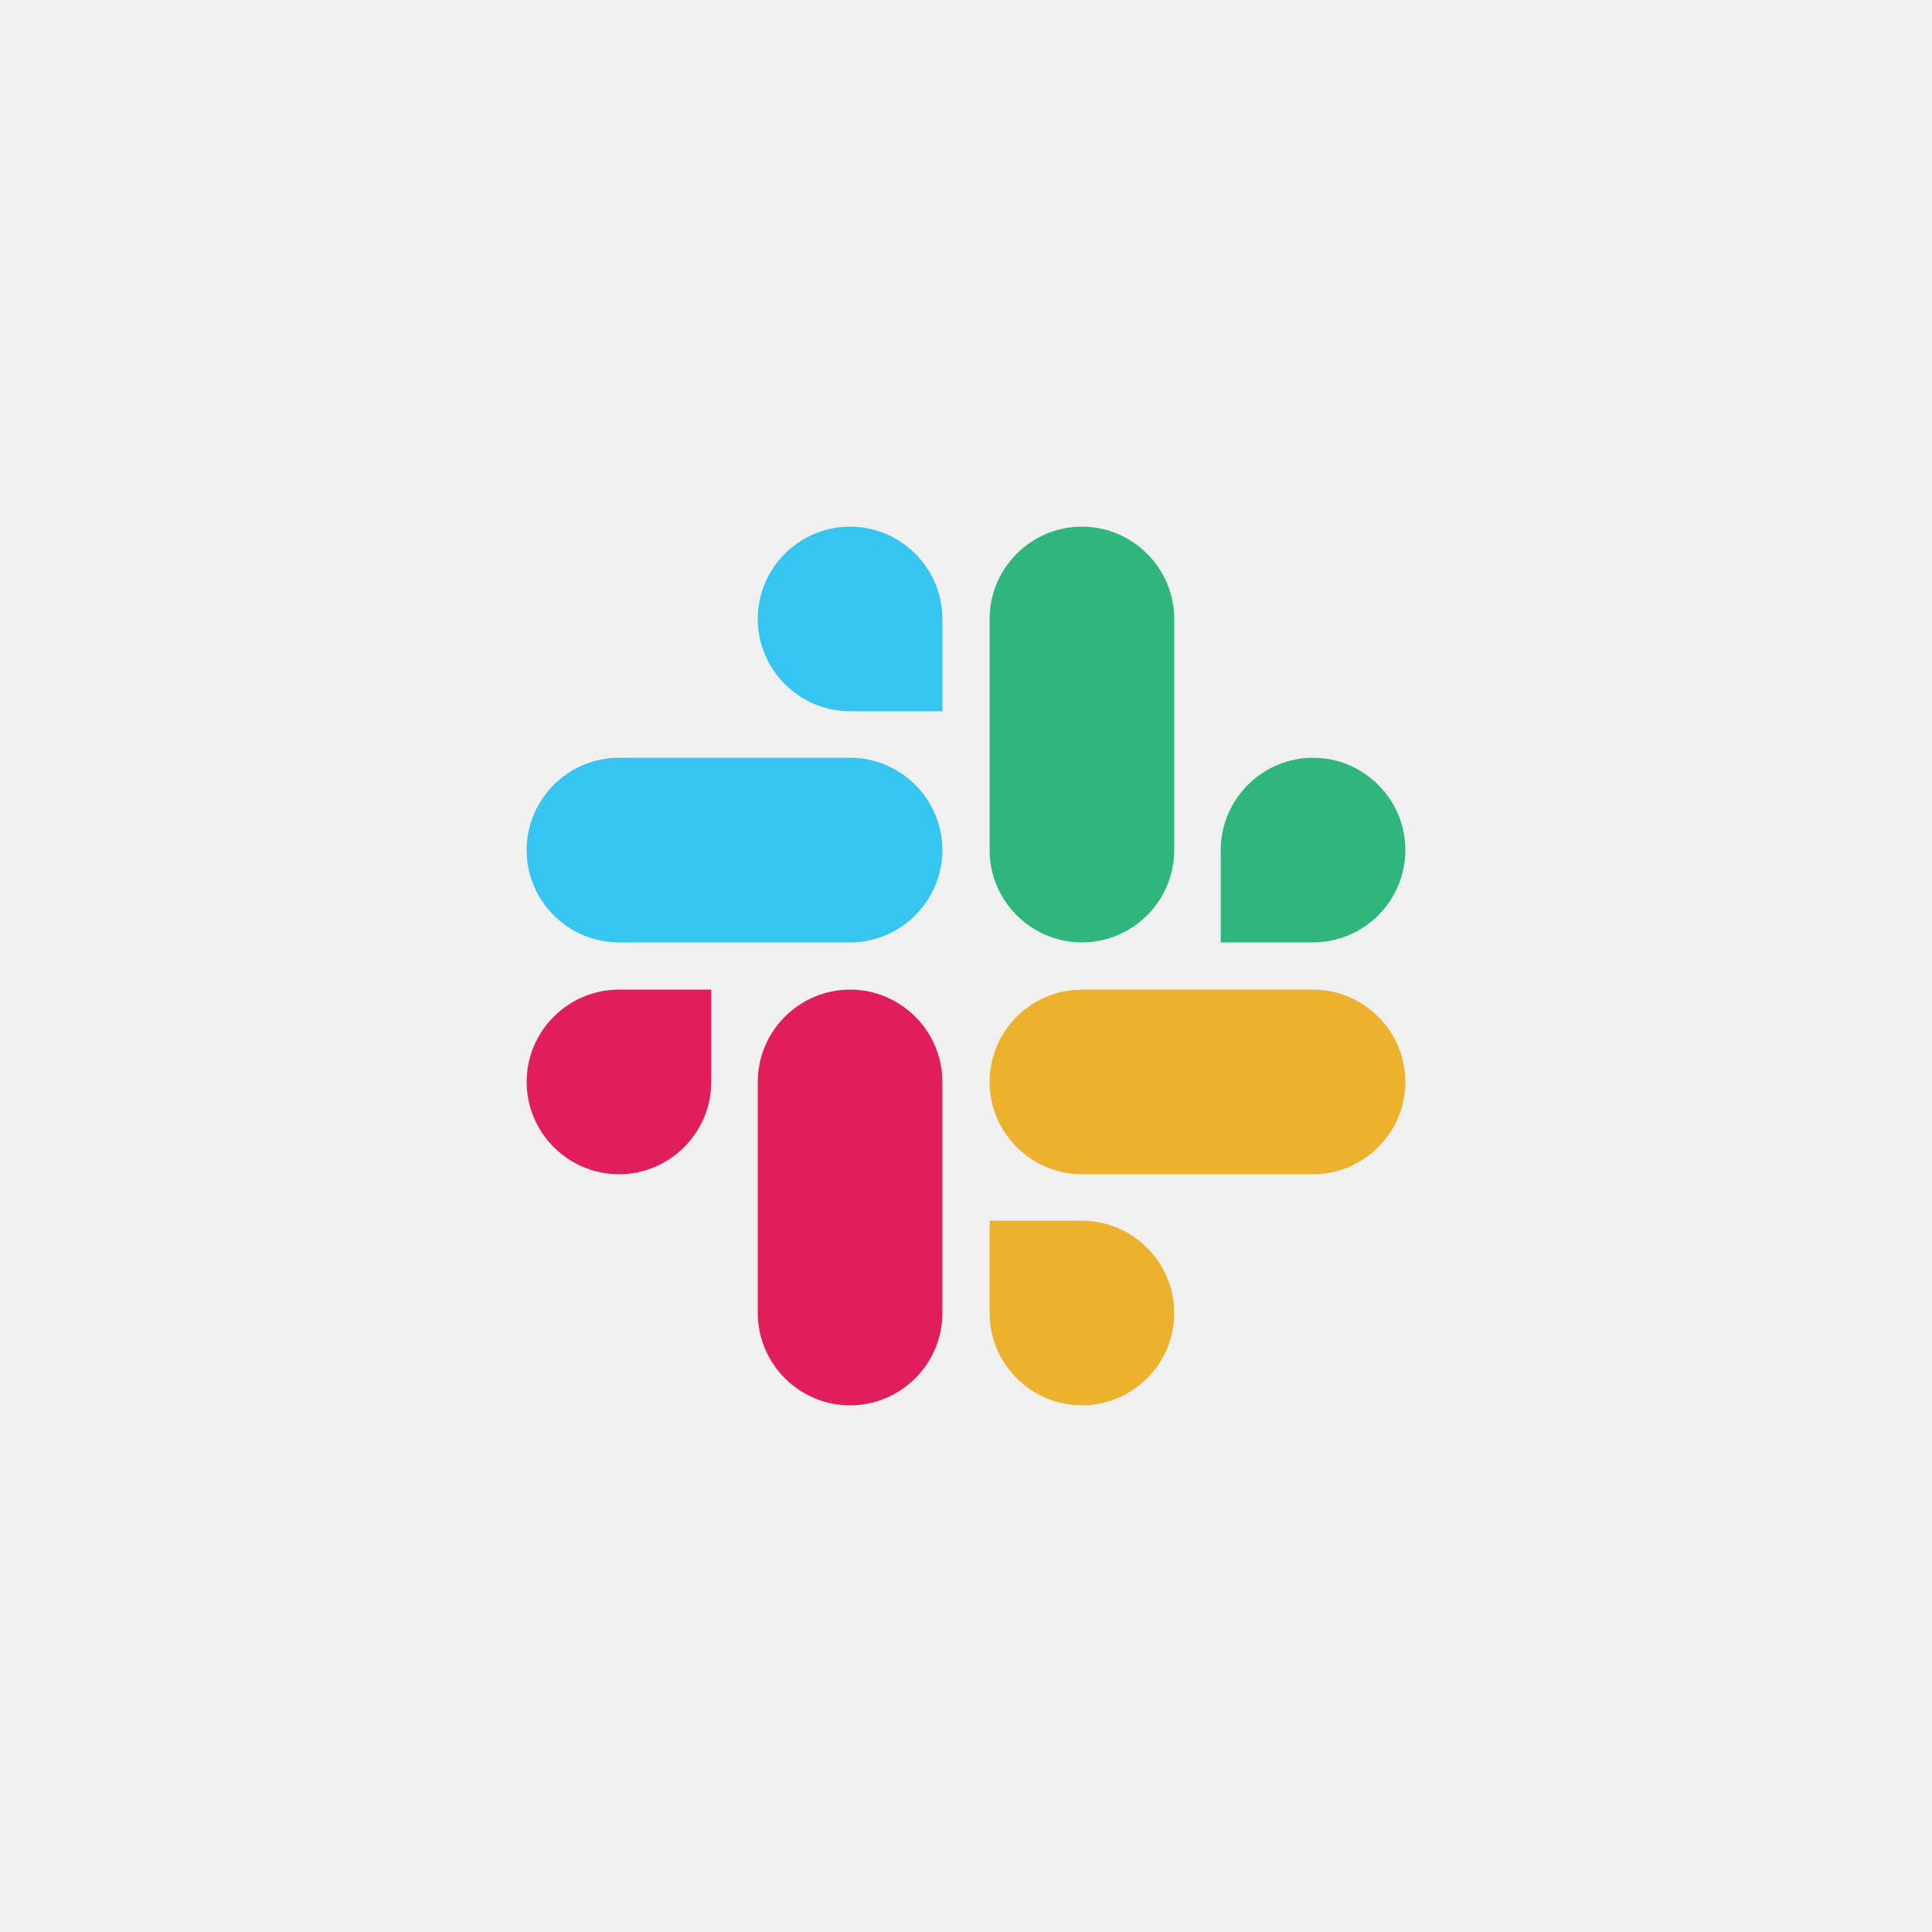
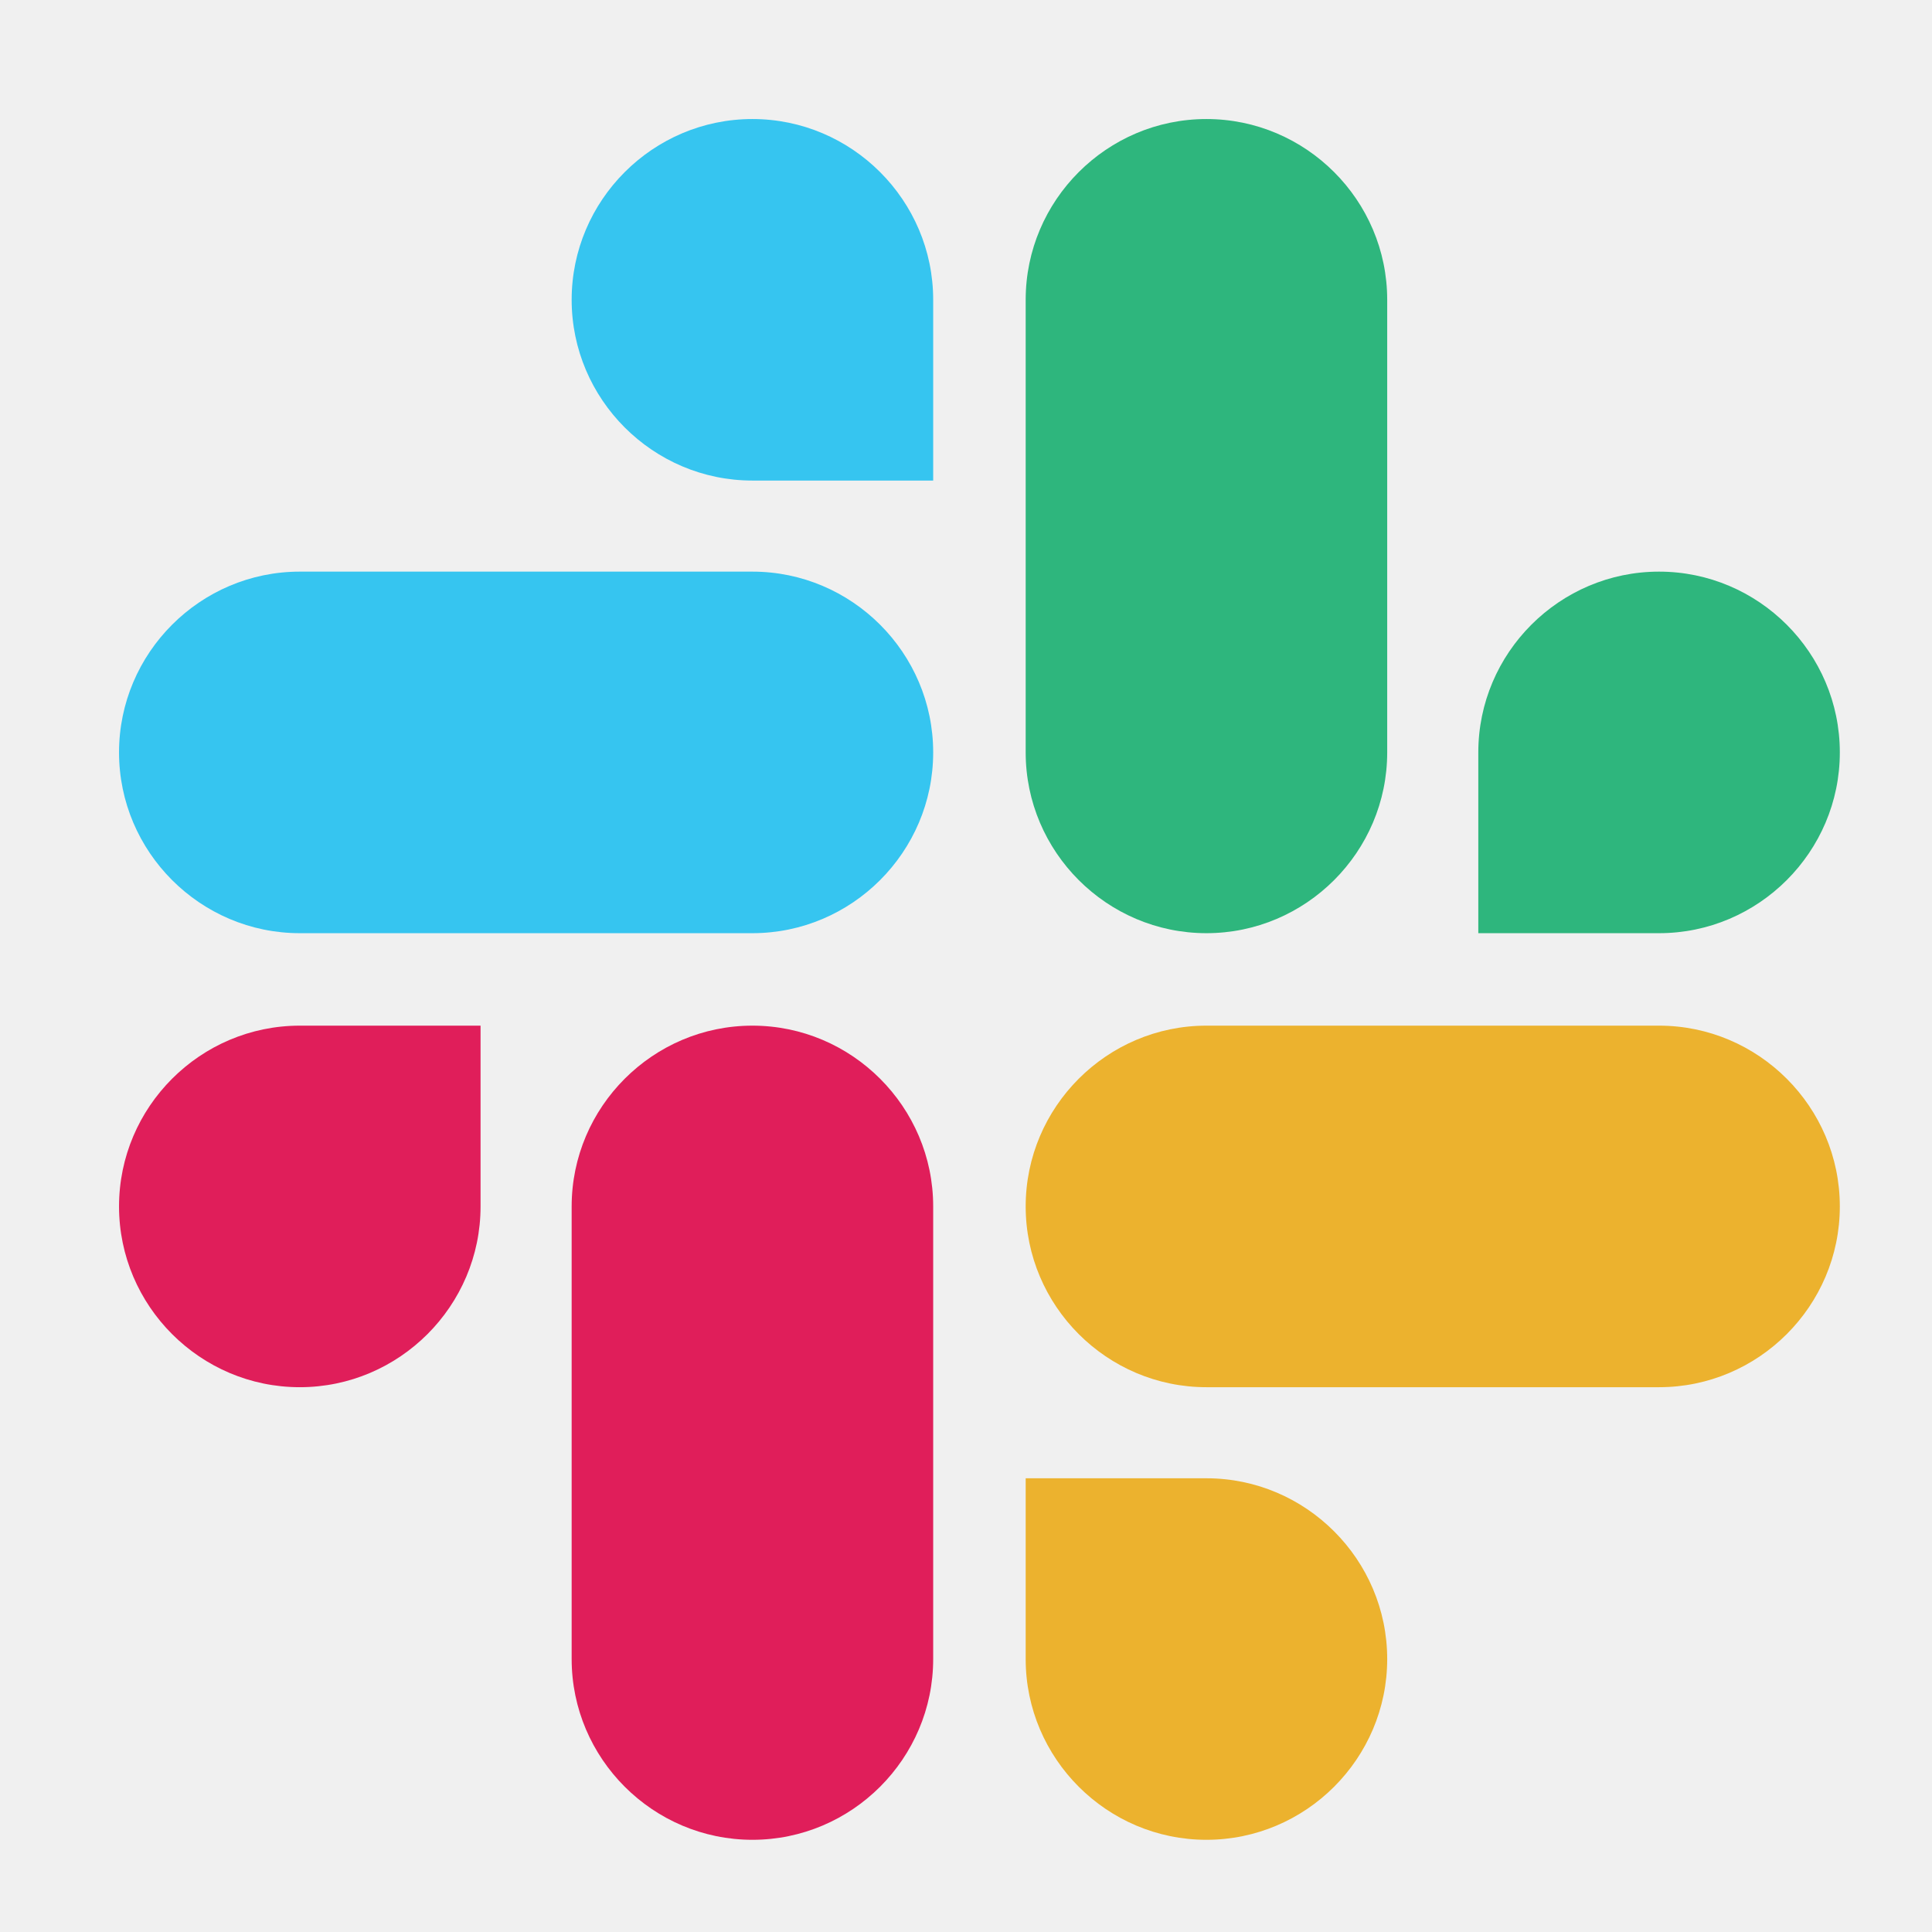
- <svg xmlns="http://www.w3.org/2000/svg" version="1.1" id="Layer_1" x="0px" y="0px" viewBox="0 0 270 270" style="enable-background:new 0 0 270 270;" xml:space="preserve">
-   <style type="text/css">
- 	.st0{fill:#E01E5A;}
- 	.st1{fill:#36C5F0;}
- 	.st2{fill:#2EB67D;}
- 	.st3{fill:#ECB22E;}
- </style>
-   <g>
-     <g>
-       <path class="st0" d="M99.4,151.2c0,7.1-5.8,12.9-12.9,12.9c-7.1,0-12.9-5.8-12.9-12.9c0-7.1,5.8-12.9,12.9-12.9h12.9V151.2z" />
-       <path class="st0" d="M105.9,151.2c0-7.1,5.8-12.9,12.9-12.9s12.9,5.8,12.9,12.9v32.3c0,7.1-5.8,12.9-12.9,12.9    s-12.9-5.8-12.9-12.9V151.2z" />
-     </g>
-     <g>
-       <path class="st1" d="M118.8,99.4c-7.1,0-12.9-5.8-12.9-12.9c0-7.1,5.8-12.9,12.9-12.9s12.9,5.8,12.9,12.9v12.9H118.8z" />
-       <path class="st1" d="M118.8,105.9c7.1,0,12.9,5.8,12.9,12.9s-5.8,12.9-12.9,12.9H86.5c-7.1,0-12.9-5.8-12.9-12.9    s5.8-12.9,12.9-12.9H118.8z" />
-     </g>
-     <g>
-       <path class="st2" d="M170.6,118.8c0-7.1,5.8-12.9,12.9-12.9c7.1,0,12.9,5.8,12.9,12.9s-5.8,12.9-12.9,12.9h-12.9V118.8z" />
-       <path class="st2" d="M164.1,118.8c0,7.1-5.8,12.9-12.9,12.9c-7.1,0-12.9-5.8-12.9-12.9V86.5c0-7.1,5.8-12.9,12.9-12.9    c7.1,0,12.9,5.8,12.9,12.9V118.8z" />
-     </g>
-     <g>
-       <path class="st3" d="M151.2,170.6c7.1,0,12.9,5.8,12.9,12.9c0,7.1-5.8,12.9-12.9,12.9c-7.1,0-12.9-5.8-12.9-12.9v-12.9H151.2z" />
-       <path class="st3" d="M151.2,164.1c-7.1,0-12.9-5.8-12.9-12.9c0-7.1,5.8-12.9,12.9-12.9h32.3c7.1,0,12.9,5.8,12.9,12.9    c0,7.1-5.8,12.9-12.9,12.9H151.2z" />
-     </g>
+ <svg xmlns="http://www.w3.org/2000/svg" width="72" height="72" viewBox="0 0 72 72" fill="none">
+   <g clip-path="url(#clip0)">
+     <path d="M17.909 44.96C17.909 48.668 14.88 51.697 11.172 51.697C7.464 51.697 4.436 48.668 4.436 44.96C4.436 41.252 7.464 38.223 11.172 38.223H17.909V44.96Z" fill="#E01E5A" />
+     <path d="M21.304 44.96C21.304 41.252 24.333 38.223 28.04 38.223C31.748 38.223 34.777 41.252 34.777 44.96V61.828C34.777 65.536 31.748 68.564 28.04 68.564C24.333 68.564 21.304 65.536 21.304 61.828V44.96Z" fill="#E01E5A" />
+     <path d="M28.04 17.909C24.333 17.909 21.304 14.88 21.304 11.172C21.304 7.464 24.333 4.436 28.04 4.436C31.748 4.436 34.777 7.464 34.777 11.172V17.909H28.04Z" fill="#36C5F0" />
+     <path d="M28.04 21.303C31.748 21.303 34.777 24.332 34.777 28.04C34.777 31.748 31.748 34.777 28.04 34.777H11.172C7.464 34.777 4.436 31.748 4.436 28.04C4.436 24.332 7.464 21.303 11.172 21.303H28.04Z" fill="#36C5F0" />
+     <path d="M55.092 28.04C55.092 24.332 58.121 21.303 61.828 21.303C65.536 21.303 68.565 24.332 68.565 28.04C68.565 31.748 65.536 34.777 61.828 34.777H55.092V28.04Z" fill="#2EB67D" />
+     <path d="M51.697 28.04C51.697 31.748 48.668 34.777 44.96 34.777C41.252 34.777 38.224 31.748 38.224 28.04V11.172C38.224 7.464 41.252 4.436 44.96 4.436C48.668 4.436 51.697 7.464 51.697 11.172V28.04Z" fill="#2EB67D" />
+     <path d="M44.96 55.091C48.668 55.091 51.697 58.12 51.697 61.828C51.697 65.536 48.668 68.564 44.96 68.564C41.252 68.564 38.224 65.536 38.224 61.828V55.091H44.96Z" fill="#ECB22E" />
+     <path d="M44.96 51.697C41.252 51.697 38.224 48.668 38.224 44.96C38.224 41.252 41.252 38.223 44.96 38.223H61.828C65.536 38.223 68.565 41.252 68.565 44.96C68.565 48.668 65.536 51.697 61.828 51.697H44.96Z" fill="#ECB22E" />
  </g>
+   <defs>
+     <clipPath id="clip0">
+       <rect width="72" height="72" fill="white" />
+     </clipPath>
+   </defs>
</svg>
